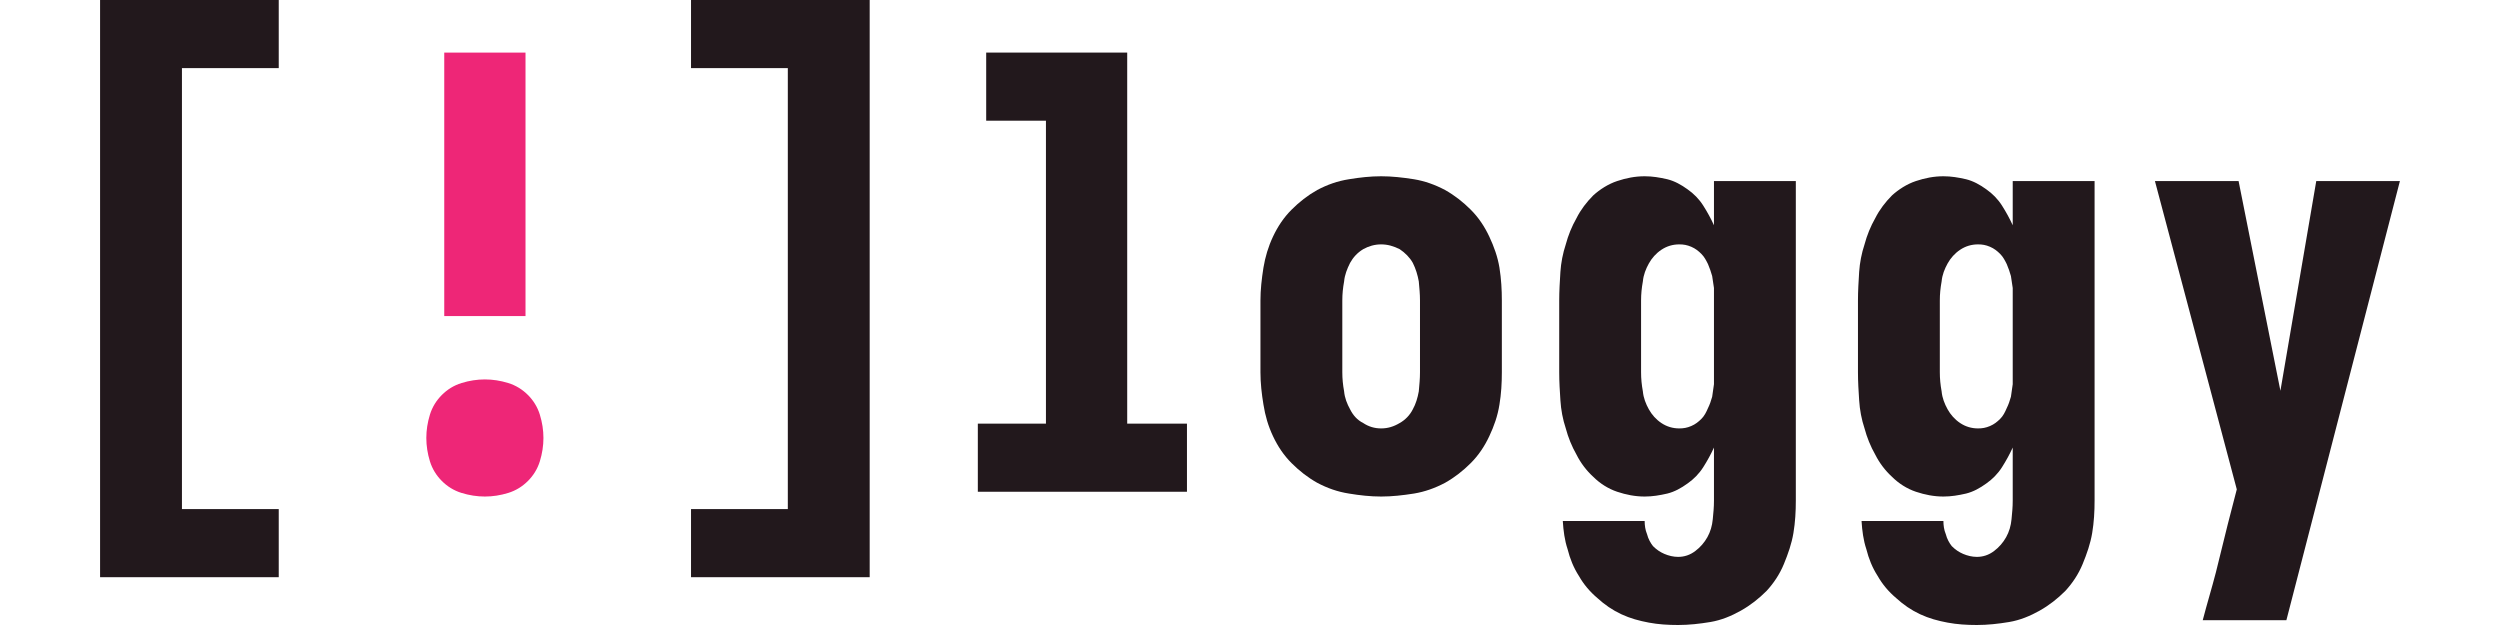
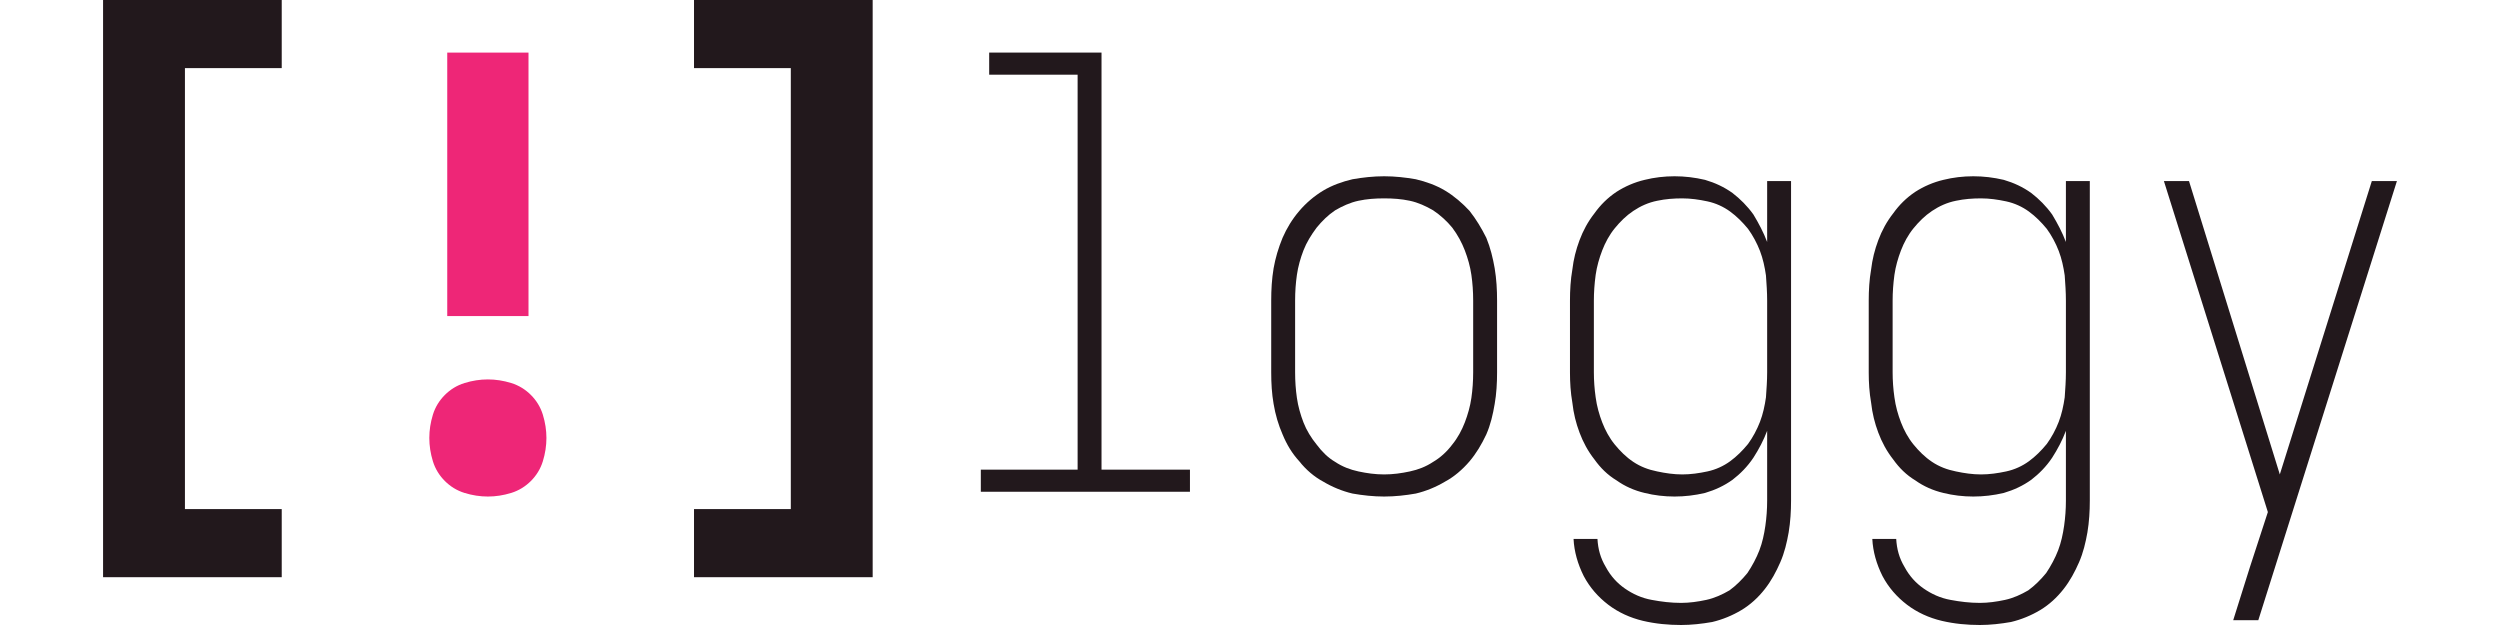
<svg xmlns="http://www.w3.org/2000/svg" width="100%" height="100%" viewBox="0 0 1200 300" version="1.1" xml:space="preserve" style="fill-rule:evenodd;clip-rule:evenodd;stroke-linejoin:round;stroke-miterlimit:2;">
-   <g transform="matrix(1.29986,0,0,1.29986,41.0683,-11.9013)">
-     <g transform="matrix(220.644,0,0,220.644,-18.0247,190.746)">
+   <g transform="matrix(0.702677,0,0,0.702677,19.0727,25.239)">
+     <g transform="matrix(408.163,0,0,408.163,0,300)">
      <path d="M0.106,0.143L0.106,-0.823L0.405,-0.823L0.405,-0.709L0.243,-0.709L0.243,0.029L0.405,0.029L0.405,0.143L0.106,0.143Z" style="fill:rgb(34,24,28);fill-rule:nonzero;" />
    </g>
-     <g transform="matrix(220.644,0,0,220.644,92.2972,190.746)">
+     <g transform="matrix(408.163,0,0,408.163,204.082,300)">
      <path d="M0.182,-0.294L0.182,-0.735L0.318,-0.735L0.318,-0.294L0.182,-0.294ZM0.25,0.008C0.237,0.008 0.224,0.006 0.211,0.002C0.198,-0.002 0.187,-0.009 0.178,-0.018C0.169,-0.027 0.162,-0.038 0.158,-0.051C0.154,-0.064 0.152,-0.077 0.152,-0.09C0.152,-0.103 0.154,-0.116 0.158,-0.129C0.162,-0.142 0.169,-0.153 0.178,-0.162C0.187,-0.171 0.198,-0.178 0.211,-0.182C0.224,-0.186 0.237,-0.188 0.25,-0.188C0.263,-0.188 0.276,-0.186 0.289,-0.182C0.302,-0.178 0.313,-0.171 0.322,-0.162C0.331,-0.153 0.338,-0.142 0.342,-0.129C0.346,-0.116 0.348,-0.103 0.348,-0.09C0.348,-0.077 0.346,-0.064 0.342,-0.051C0.338,-0.038 0.331,-0.027 0.322,-0.018C0.313,-0.009 0.302,-0.002 0.289,0.002C0.276,0.006 0.263,0.008 0.25,0.008Z" style="fill:rgb(238,38,119);fill-rule:nonzero;" />
    </g>
-     <g transform="matrix(220.644,0,0,220.644,202.619,190.746)">
+     <g transform="matrix(408.163,0,0,408.163,408.163,300)">
      <path d="M0.095,0.143L0.095,0.029L0.257,0.029L0.257,-0.709L0.095,-0.709L0.095,-0.823L0.394,-0.823L0.394,0.143L0.095,0.143Z" style="fill:rgb(34,24,28);fill-rule:nonzero;" />
    </g>
-     <g transform="matrix(220.644,0,0,220.644,312.941,190.746)">
-       <path d="M0.075,-0L0.075,-0.114L0.189,-0.114L0.189,-0.621L0.089,-0.621L0.089,-0.735L0.325,-0.735L0.325,-0.114L0.425,-0.114L0.425,-0L0.075,-0Z" style="fill:rgb(34,24,28);fill-rule:nonzero;" />
+     <g transform="matrix(408.163,0,0,408.163,612.245,300)">
+       <path d="M0.075,-0L0.075,-0.037L0.237,-0.037L0.237,-0.698L0.089,-0.698L0.089,-0.735L0.277,-0.735L0.277,-0.037L0.425,-0.037L0.425,-0L0.075,-0Z" style="fill:rgb(34,24,28);fill-rule:nonzero;" />
    </g>
-     <g transform="matrix(220.644,0,0,220.644,423.263,190.746)">
-       <path d="M0.25,0.008C0.232,0.008 0.214,0.006 0.196,0.003C0.177,-0 0.16,-0.006 0.143,-0.015C0.127,-0.024 0.113,-0.035 0.1,-0.048C0.087,-0.061 0.077,-0.076 0.069,-0.093C0.061,-0.11 0.056,-0.127 0.053,-0.146C0.05,-0.164 0.048,-0.182 0.048,-0.2L0.048,-0.32C0.048,-0.338 0.05,-0.356 0.053,-0.375C0.056,-0.393 0.061,-0.41 0.069,-0.427C0.077,-0.444 0.087,-0.459 0.1,-0.472C0.113,-0.485 0.127,-0.496 0.143,-0.505C0.16,-0.514 0.177,-0.52 0.196,-0.523C0.214,-0.526 0.232,-0.528 0.25,-0.528C0.268,-0.528 0.286,-0.526 0.305,-0.523C0.323,-0.52 0.34,-0.514 0.357,-0.505C0.373,-0.496 0.387,-0.485 0.4,-0.472C0.413,-0.459 0.423,-0.444 0.431,-0.427C0.439,-0.41 0.445,-0.393 0.448,-0.375C0.451,-0.356 0.452,-0.338 0.452,-0.32L0.452,-0.2C0.452,-0.182 0.451,-0.164 0.448,-0.146C0.445,-0.127 0.439,-0.11 0.431,-0.093C0.423,-0.076 0.413,-0.061 0.4,-0.048C0.387,-0.035 0.373,-0.024 0.357,-0.015C0.34,-0.006 0.323,-0 0.305,0.003C0.286,0.006 0.268,0.008 0.25,0.008ZM0.25,-0.106C0.261,-0.106 0.271,-0.109 0.281,-0.115C0.29,-0.12 0.298,-0.128 0.303,-0.138C0.308,-0.147 0.311,-0.157 0.313,-0.168C0.314,-0.179 0.315,-0.189 0.315,-0.2L0.315,-0.32C0.315,-0.331 0.314,-0.341 0.313,-0.352C0.311,-0.363 0.308,-0.373 0.303,-0.383C0.298,-0.392 0.29,-0.4 0.281,-0.406C0.271,-0.411 0.261,-0.414 0.25,-0.414C0.239,-0.414 0.229,-0.411 0.22,-0.406C0.21,-0.4 0.203,-0.392 0.198,-0.383C0.193,-0.373 0.189,-0.363 0.188,-0.352C0.186,-0.341 0.185,-0.331 0.185,-0.32L0.185,-0.2C0.185,-0.189 0.186,-0.179 0.188,-0.168C0.189,-0.157 0.193,-0.147 0.198,-0.138C0.203,-0.128 0.21,-0.12 0.22,-0.115C0.229,-0.109 0.239,-0.106 0.25,-0.106Z" style="fill:rgb(34,24,28);fill-rule:nonzero;" />
+     <g transform="matrix(408.163,0,0,408.163,816.327,300)">
+       <path d="M0.25,0.008C0.232,0.008 0.214,0.006 0.197,0.003C0.18,-0.001 0.163,-0.008 0.148,-0.017C0.133,-0.025 0.119,-0.037 0.108,-0.051C0.096,-0.064 0.087,-0.079 0.08,-0.096C0.073,-0.112 0.068,-0.129 0.065,-0.147C0.062,-0.164 0.061,-0.182 0.061,-0.2L0.061,-0.32C0.061,-0.338 0.062,-0.356 0.065,-0.374C0.068,-0.391 0.073,-0.408 0.08,-0.425C0.087,-0.441 0.096,-0.456 0.108,-0.47C0.119,-0.483 0.133,-0.495 0.148,-0.504C0.163,-0.513 0.18,-0.519 0.197,-0.523C0.214,-0.526 0.232,-0.528 0.25,-0.528C0.268,-0.528 0.286,-0.526 0.303,-0.523C0.32,-0.519 0.337,-0.513 0.352,-0.504C0.367,-0.495 0.381,-0.483 0.393,-0.47C0.404,-0.456 0.413,-0.441 0.421,-0.425C0.428,-0.408 0.432,-0.391 0.435,-0.374C0.438,-0.356 0.439,-0.338 0.439,-0.32L0.439,-0.2C0.439,-0.182 0.438,-0.164 0.435,-0.147C0.432,-0.129 0.428,-0.112 0.421,-0.096C0.413,-0.079 0.404,-0.064 0.393,-0.051C0.381,-0.037 0.367,-0.025 0.352,-0.017C0.337,-0.008 0.32,-0.001 0.303,0.003C0.286,0.006 0.268,0.008 0.25,0.008ZM0.25,-0.029C0.265,-0.029 0.279,-0.031 0.293,-0.034C0.307,-0.037 0.32,-0.042 0.332,-0.05C0.344,-0.057 0.355,-0.067 0.364,-0.079C0.373,-0.09 0.38,-0.103 0.385,-0.116C0.39,-0.129 0.394,-0.143 0.396,-0.157C0.398,-0.171 0.399,-0.185 0.399,-0.2L0.399,-0.32C0.399,-0.335 0.398,-0.349 0.396,-0.363C0.394,-0.377 0.39,-0.391 0.385,-0.404C0.38,-0.417 0.373,-0.43 0.364,-0.442C0.355,-0.453 0.344,-0.463 0.332,-0.471C0.32,-0.478 0.307,-0.484 0.293,-0.487C0.279,-0.49 0.265,-0.491 0.25,-0.491C0.235,-0.491 0.221,-0.49 0.207,-0.487C0.193,-0.484 0.18,-0.478 0.168,-0.471C0.156,-0.463 0.146,-0.453 0.137,-0.442C0.128,-0.43 0.12,-0.417 0.115,-0.404C0.11,-0.391 0.106,-0.377 0.104,-0.363C0.102,-0.349 0.101,-0.335 0.101,-0.32L0.101,-0.2C0.101,-0.185 0.102,-0.171 0.104,-0.157C0.106,-0.143 0.11,-0.129 0.115,-0.116C0.12,-0.103 0.128,-0.09 0.137,-0.079C0.146,-0.067 0.156,-0.057 0.168,-0.05C0.18,-0.042 0.193,-0.037 0.207,-0.034C0.221,-0.031 0.235,-0.029 0.25,-0.029Z" style="fill:rgb(34,24,28);fill-rule:nonzero;" />
    </g>
-     <g transform="matrix(220.644,0,0,220.644,533.585,190.746)">
-       <path d="M0.247,0.223C0.23,0.223 0.214,0.222 0.198,0.219C0.182,0.216 0.167,0.212 0.152,0.205C0.137,0.198 0.124,0.189 0.112,0.178C0.099,0.167 0.089,0.155 0.081,0.141C0.072,0.127 0.066,0.112 0.062,0.096C0.057,0.081 0.055,0.065 0.054,0.049L0.191,0.049C0.191,0.056 0.192,0.064 0.195,0.071C0.197,0.079 0.201,0.086 0.205,0.091C0.211,0.097 0.217,0.101 0.224,0.104C0.231,0.107 0.239,0.109 0.247,0.109C0.257,0.109 0.267,0.106 0.276,0.099C0.284,0.093 0.291,0.085 0.296,0.076C0.301,0.067 0.304,0.057 0.305,0.046C0.306,0.036 0.307,0.026 0.307,0.015L0.307,-0.074C0.302,-0.063 0.296,-0.052 0.289,-0.041C0.282,-0.03 0.273,-0.021 0.263,-0.014C0.252,-0.006 0.241,-0 0.229,0.003C0.216,0.006 0.204,0.008 0.191,0.008C0.175,0.008 0.16,0.005 0.145,-0C0.13,-0.005 0.116,-0.014 0.105,-0.025C0.094,-0.035 0.084,-0.048 0.077,-0.062C0.069,-0.076 0.063,-0.091 0.059,-0.106C0.054,-0.121 0.051,-0.137 0.05,-0.153C0.049,-0.168 0.048,-0.184 0.048,-0.2L0.048,-0.32C0.048,-0.336 0.049,-0.352 0.05,-0.368C0.051,-0.383 0.054,-0.399 0.059,-0.414C0.063,-0.429 0.069,-0.444 0.077,-0.458C0.084,-0.472 0.094,-0.485 0.105,-0.496C0.116,-0.506 0.13,-0.515 0.145,-0.52C0.16,-0.525 0.175,-0.528 0.191,-0.528C0.204,-0.528 0.216,-0.526 0.229,-0.523C0.241,-0.52 0.252,-0.514 0.263,-0.506C0.273,-0.499 0.282,-0.49 0.289,-0.479C0.296,-0.468 0.302,-0.457 0.307,-0.446L0.307,-0.52L0.444,-0.52L0.444,0.015C0.444,0.033 0.443,0.051 0.44,0.069C0.437,0.087 0.431,0.104 0.424,0.121C0.417,0.138 0.407,0.153 0.395,0.166C0.382,0.179 0.368,0.19 0.352,0.199C0.336,0.208 0.319,0.215 0.301,0.218C0.283,0.221 0.265,0.223 0.247,0.223ZM0.249,-0.106C0.256,-0.106 0.262,-0.107 0.269,-0.11C0.276,-0.113 0.281,-0.117 0.286,-0.122C0.291,-0.127 0.294,-0.133 0.297,-0.14C0.3,-0.146 0.302,-0.152 0.304,-0.159C0.305,-0.166 0.306,-0.172 0.307,-0.18C0.307,-0.187 0.307,-0.193 0.307,-0.2L0.307,-0.32C0.307,-0.327 0.307,-0.334 0.307,-0.341C0.306,-0.347 0.305,-0.354 0.304,-0.361C0.302,-0.368 0.3,-0.374 0.297,-0.381C0.294,-0.387 0.291,-0.393 0.286,-0.398C0.281,-0.403 0.276,-0.407 0.269,-0.41C0.262,-0.413 0.256,-0.414 0.249,-0.414C0.238,-0.414 0.228,-0.411 0.219,-0.405C0.21,-0.399 0.203,-0.391 0.198,-0.382C0.193,-0.373 0.189,-0.363 0.188,-0.352C0.186,-0.341 0.185,-0.331 0.185,-0.32L0.185,-0.2C0.185,-0.189 0.186,-0.179 0.188,-0.168C0.189,-0.157 0.193,-0.147 0.198,-0.138C0.203,-0.129 0.21,-0.121 0.219,-0.115C0.228,-0.109 0.238,-0.106 0.249,-0.106Z" style="fill:rgb(34,24,28);fill-rule:nonzero;" />
+     <g transform="matrix(408.163,0,0,408.163,1020.41,300)">
+       <path d="M0.247,0.223C0.226,0.223 0.204,0.221 0.183,0.216C0.162,0.211 0.142,0.202 0.125,0.189C0.108,0.176 0.094,0.16 0.084,0.141C0.074,0.121 0.068,0.1 0.067,0.079L0.107,0.079C0.108,0.096 0.112,0.111 0.121,0.126C0.129,0.141 0.14,0.153 0.153,0.162C0.166,0.171 0.181,0.178 0.198,0.181C0.214,0.184 0.23,0.186 0.247,0.186C0.261,0.186 0.275,0.184 0.289,0.181C0.303,0.178 0.316,0.172 0.328,0.165C0.339,0.157 0.349,0.147 0.358,0.136C0.366,0.124 0.373,0.111 0.378,0.098C0.383,0.085 0.386,0.071 0.388,0.057C0.39,0.043 0.391,0.029 0.391,0.015L0.391,-0.102C0.385,-0.086 0.377,-0.071 0.368,-0.057C0.358,-0.042 0.346,-0.03 0.333,-0.02C0.319,-0.01 0.304,-0.003 0.287,0.002C0.27,0.006 0.253,0.008 0.236,0.008C0.219,0.008 0.202,0.006 0.186,0.002C0.169,-0.002 0.153,-0.009 0.139,-0.019C0.124,-0.028 0.112,-0.04 0.102,-0.054C0.091,-0.068 0.083,-0.083 0.077,-0.099C0.071,-0.115 0.067,-0.131 0.065,-0.149C0.062,-0.166 0.061,-0.183 0.061,-0.2L0.061,-0.32C0.061,-0.337 0.062,-0.355 0.065,-0.372C0.067,-0.389 0.071,-0.405 0.077,-0.421C0.083,-0.437 0.091,-0.452 0.102,-0.466C0.112,-0.48 0.124,-0.492 0.139,-0.502C0.153,-0.511 0.169,-0.518 0.186,-0.522C0.202,-0.526 0.219,-0.528 0.236,-0.528C0.253,-0.528 0.27,-0.526 0.287,-0.522C0.304,-0.517 0.319,-0.51 0.333,-0.5C0.346,-0.49 0.358,-0.478 0.368,-0.464C0.377,-0.449 0.385,-0.434 0.391,-0.418L0.391,-0.52L0.431,-0.52L0.431,0.015C0.431,0.032 0.43,0.05 0.427,0.068C0.424,0.085 0.42,0.102 0.413,0.118C0.406,0.134 0.398,0.149 0.387,0.163C0.376,0.177 0.363,0.189 0.348,0.198C0.333,0.207 0.316,0.214 0.299,0.218C0.282,0.221 0.264,0.223 0.247,0.223ZM0.249,-0.029C0.263,-0.029 0.277,-0.031 0.291,-0.034C0.305,-0.037 0.318,-0.043 0.329,-0.051C0.34,-0.059 0.35,-0.069 0.359,-0.08C0.367,-0.091 0.374,-0.104 0.379,-0.117C0.384,-0.13 0.387,-0.144 0.389,-0.158C0.39,-0.172 0.391,-0.186 0.391,-0.2L0.391,-0.32C0.391,-0.334 0.39,-0.348 0.389,-0.362C0.387,-0.376 0.384,-0.39 0.379,-0.403C0.374,-0.416 0.367,-0.429 0.359,-0.44C0.35,-0.451 0.34,-0.461 0.329,-0.469C0.318,-0.477 0.305,-0.483 0.291,-0.486C0.277,-0.489 0.263,-0.491 0.249,-0.491C0.235,-0.491 0.221,-0.49 0.207,-0.487C0.192,-0.484 0.179,-0.478 0.167,-0.47C0.155,-0.462 0.145,-0.452 0.136,-0.441C0.127,-0.43 0.12,-0.417 0.115,-0.404C0.11,-0.391 0.106,-0.377 0.104,-0.363C0.102,-0.348 0.101,-0.334 0.101,-0.32L0.101,-0.2C0.101,-0.186 0.102,-0.172 0.104,-0.158C0.106,-0.143 0.11,-0.129 0.115,-0.116C0.12,-0.103 0.127,-0.09 0.136,-0.079C0.145,-0.068 0.155,-0.058 0.167,-0.05C0.179,-0.042 0.192,-0.037 0.207,-0.034C0.221,-0.031 0.235,-0.029 0.249,-0.029Z" style="fill:rgb(34,24,28);fill-rule:nonzero;" />
    </g>
-     <g transform="matrix(220.644,0,0,220.644,643.907,190.746)">
-       <path d="M0.247,0.223C0.23,0.223 0.214,0.222 0.198,0.219C0.182,0.216 0.167,0.212 0.152,0.205C0.137,0.198 0.124,0.189 0.112,0.178C0.099,0.167 0.089,0.155 0.081,0.141C0.072,0.127 0.066,0.112 0.062,0.096C0.057,0.081 0.055,0.065 0.054,0.049L0.191,0.049C0.191,0.056 0.192,0.064 0.195,0.071C0.197,0.079 0.201,0.086 0.205,0.091C0.211,0.097 0.217,0.101 0.224,0.104C0.231,0.107 0.239,0.109 0.247,0.109C0.257,0.109 0.267,0.106 0.276,0.099C0.284,0.093 0.291,0.085 0.296,0.076C0.301,0.067 0.304,0.057 0.305,0.046C0.306,0.036 0.307,0.026 0.307,0.015L0.307,-0.074C0.302,-0.063 0.296,-0.052 0.289,-0.041C0.282,-0.03 0.273,-0.021 0.263,-0.014C0.252,-0.006 0.241,-0 0.229,0.003C0.216,0.006 0.204,0.008 0.191,0.008C0.175,0.008 0.16,0.005 0.145,-0C0.13,-0.005 0.116,-0.014 0.105,-0.025C0.094,-0.035 0.084,-0.048 0.077,-0.062C0.069,-0.076 0.063,-0.091 0.059,-0.106C0.054,-0.121 0.051,-0.137 0.05,-0.153C0.049,-0.168 0.048,-0.184 0.048,-0.2L0.048,-0.32C0.048,-0.336 0.049,-0.352 0.05,-0.368C0.051,-0.383 0.054,-0.399 0.059,-0.414C0.063,-0.429 0.069,-0.444 0.077,-0.458C0.084,-0.472 0.094,-0.485 0.105,-0.496C0.116,-0.506 0.13,-0.515 0.145,-0.52C0.16,-0.525 0.175,-0.528 0.191,-0.528C0.204,-0.528 0.216,-0.526 0.229,-0.523C0.241,-0.52 0.252,-0.514 0.263,-0.506C0.273,-0.499 0.282,-0.49 0.289,-0.479C0.296,-0.468 0.302,-0.457 0.307,-0.446L0.307,-0.52L0.444,-0.52L0.444,0.015C0.444,0.033 0.443,0.051 0.44,0.069C0.437,0.087 0.431,0.104 0.424,0.121C0.417,0.138 0.407,0.153 0.395,0.166C0.382,0.179 0.368,0.19 0.352,0.199C0.336,0.208 0.319,0.215 0.301,0.218C0.283,0.221 0.265,0.223 0.247,0.223ZM0.249,-0.106C0.256,-0.106 0.262,-0.107 0.269,-0.11C0.276,-0.113 0.281,-0.117 0.286,-0.122C0.291,-0.127 0.294,-0.133 0.297,-0.14C0.3,-0.146 0.302,-0.152 0.304,-0.159C0.305,-0.166 0.306,-0.172 0.307,-0.18C0.307,-0.187 0.307,-0.193 0.307,-0.2L0.307,-0.32C0.307,-0.327 0.307,-0.334 0.307,-0.341C0.306,-0.347 0.305,-0.354 0.304,-0.361C0.302,-0.368 0.3,-0.374 0.297,-0.381C0.294,-0.387 0.291,-0.393 0.286,-0.398C0.281,-0.403 0.276,-0.407 0.269,-0.41C0.262,-0.413 0.256,-0.414 0.249,-0.414C0.238,-0.414 0.228,-0.411 0.219,-0.405C0.21,-0.399 0.203,-0.391 0.198,-0.382C0.193,-0.373 0.189,-0.363 0.188,-0.352C0.186,-0.341 0.185,-0.331 0.185,-0.32L0.185,-0.2C0.185,-0.189 0.186,-0.179 0.188,-0.168C0.189,-0.157 0.193,-0.147 0.198,-0.138C0.203,-0.129 0.21,-0.121 0.219,-0.115C0.228,-0.109 0.238,-0.106 0.249,-0.106Z" style="fill:rgb(34,24,28);fill-rule:nonzero;" />
+     <g transform="matrix(408.163,0,0,408.163,1224.49,300)">
+       <path d="M0.247,0.223C0.226,0.223 0.204,0.221 0.183,0.216C0.162,0.211 0.142,0.202 0.125,0.189C0.108,0.176 0.094,0.16 0.084,0.141C0.074,0.121 0.068,0.1 0.067,0.079L0.107,0.079C0.108,0.096 0.112,0.111 0.121,0.126C0.129,0.141 0.14,0.153 0.153,0.162C0.166,0.171 0.181,0.178 0.198,0.181C0.214,0.184 0.23,0.186 0.247,0.186C0.261,0.186 0.275,0.184 0.289,0.181C0.303,0.178 0.316,0.172 0.328,0.165C0.339,0.157 0.349,0.147 0.358,0.136C0.366,0.124 0.373,0.111 0.378,0.098C0.383,0.085 0.386,0.071 0.388,0.057C0.39,0.043 0.391,0.029 0.391,0.015L0.391,-0.102C0.385,-0.086 0.377,-0.071 0.368,-0.057C0.358,-0.042 0.346,-0.03 0.333,-0.02C0.319,-0.01 0.304,-0.003 0.287,0.002C0.27,0.006 0.253,0.008 0.236,0.008C0.219,0.008 0.202,0.006 0.186,0.002C0.169,-0.002 0.153,-0.009 0.139,-0.019C0.124,-0.028 0.112,-0.04 0.102,-0.054C0.091,-0.068 0.083,-0.083 0.077,-0.099C0.071,-0.115 0.067,-0.131 0.065,-0.149C0.062,-0.166 0.061,-0.183 0.061,-0.2L0.061,-0.32C0.061,-0.337 0.062,-0.355 0.065,-0.372C0.067,-0.389 0.071,-0.405 0.077,-0.421C0.083,-0.437 0.091,-0.452 0.102,-0.466C0.112,-0.48 0.124,-0.492 0.139,-0.502C0.153,-0.511 0.169,-0.518 0.186,-0.522C0.202,-0.526 0.219,-0.528 0.236,-0.528C0.253,-0.528 0.27,-0.526 0.287,-0.522C0.304,-0.517 0.319,-0.51 0.333,-0.5C0.346,-0.49 0.358,-0.478 0.368,-0.464C0.377,-0.449 0.385,-0.434 0.391,-0.418L0.391,-0.52L0.431,-0.52L0.431,0.015C0.431,0.032 0.43,0.05 0.427,0.068C0.424,0.085 0.42,0.102 0.413,0.118C0.406,0.134 0.398,0.149 0.387,0.163C0.376,0.177 0.363,0.189 0.348,0.198C0.333,0.207 0.316,0.214 0.299,0.218C0.282,0.221 0.264,0.223 0.247,0.223ZM0.249,-0.029C0.263,-0.029 0.277,-0.031 0.291,-0.034C0.305,-0.037 0.318,-0.043 0.329,-0.051C0.34,-0.059 0.35,-0.069 0.359,-0.08C0.367,-0.091 0.374,-0.104 0.379,-0.117C0.384,-0.13 0.387,-0.144 0.389,-0.158C0.39,-0.172 0.391,-0.186 0.391,-0.2L0.391,-0.32C0.391,-0.334 0.39,-0.348 0.389,-0.362C0.387,-0.376 0.384,-0.39 0.379,-0.403C0.374,-0.416 0.367,-0.429 0.359,-0.44C0.35,-0.451 0.34,-0.461 0.329,-0.469C0.318,-0.477 0.305,-0.483 0.291,-0.486C0.277,-0.489 0.263,-0.491 0.249,-0.491C0.235,-0.491 0.221,-0.49 0.207,-0.487C0.192,-0.484 0.179,-0.478 0.167,-0.47C0.155,-0.462 0.145,-0.452 0.136,-0.441C0.127,-0.43 0.12,-0.417 0.115,-0.404C0.11,-0.391 0.106,-0.377 0.104,-0.363C0.102,-0.348 0.101,-0.334 0.101,-0.32L0.101,-0.2C0.101,-0.186 0.102,-0.172 0.104,-0.158C0.106,-0.143 0.11,-0.129 0.115,-0.116C0.12,-0.103 0.127,-0.09 0.136,-0.079C0.145,-0.068 0.155,-0.058 0.167,-0.05C0.179,-0.042 0.192,-0.037 0.207,-0.034C0.221,-0.031 0.235,-0.029 0.249,-0.029Z" style="fill:rgb(34,24,28);fill-rule:nonzero;" />
    </g>
-     <g transform="matrix(220.644,0,0,220.644,754.229,190.746)">
-       <path d="M0.125,0.215C0.132,0.188 0.14,0.162 0.147,0.135C0.154,0.108 0.16,0.081 0.167,0.054L0.182,-0.004L0.045,-0.52L0.185,-0.52L0.255,-0.169L0.315,-0.52L0.455,-0.52L0.265,0.215L0.125,0.215Z" style="fill:rgb(34,24,28);fill-rule:nonzero;" />
+     <g transform="matrix(408.163,0,0,408.163,1428.57,300)">
+       <path d="M0.171,0.215C0.176,0.2 0.194,0.141 0.199,0.126L0.229,0.034L0.055,-0.52L0.097,-0.52L0.249,-0.029L0.403,-0.52L0.445,-0.52L0.213,0.215L0.171,0.215Z" style="fill:rgb(34,24,28);fill-rule:nonzero;" />
    </g>
  </g>
</svg>
